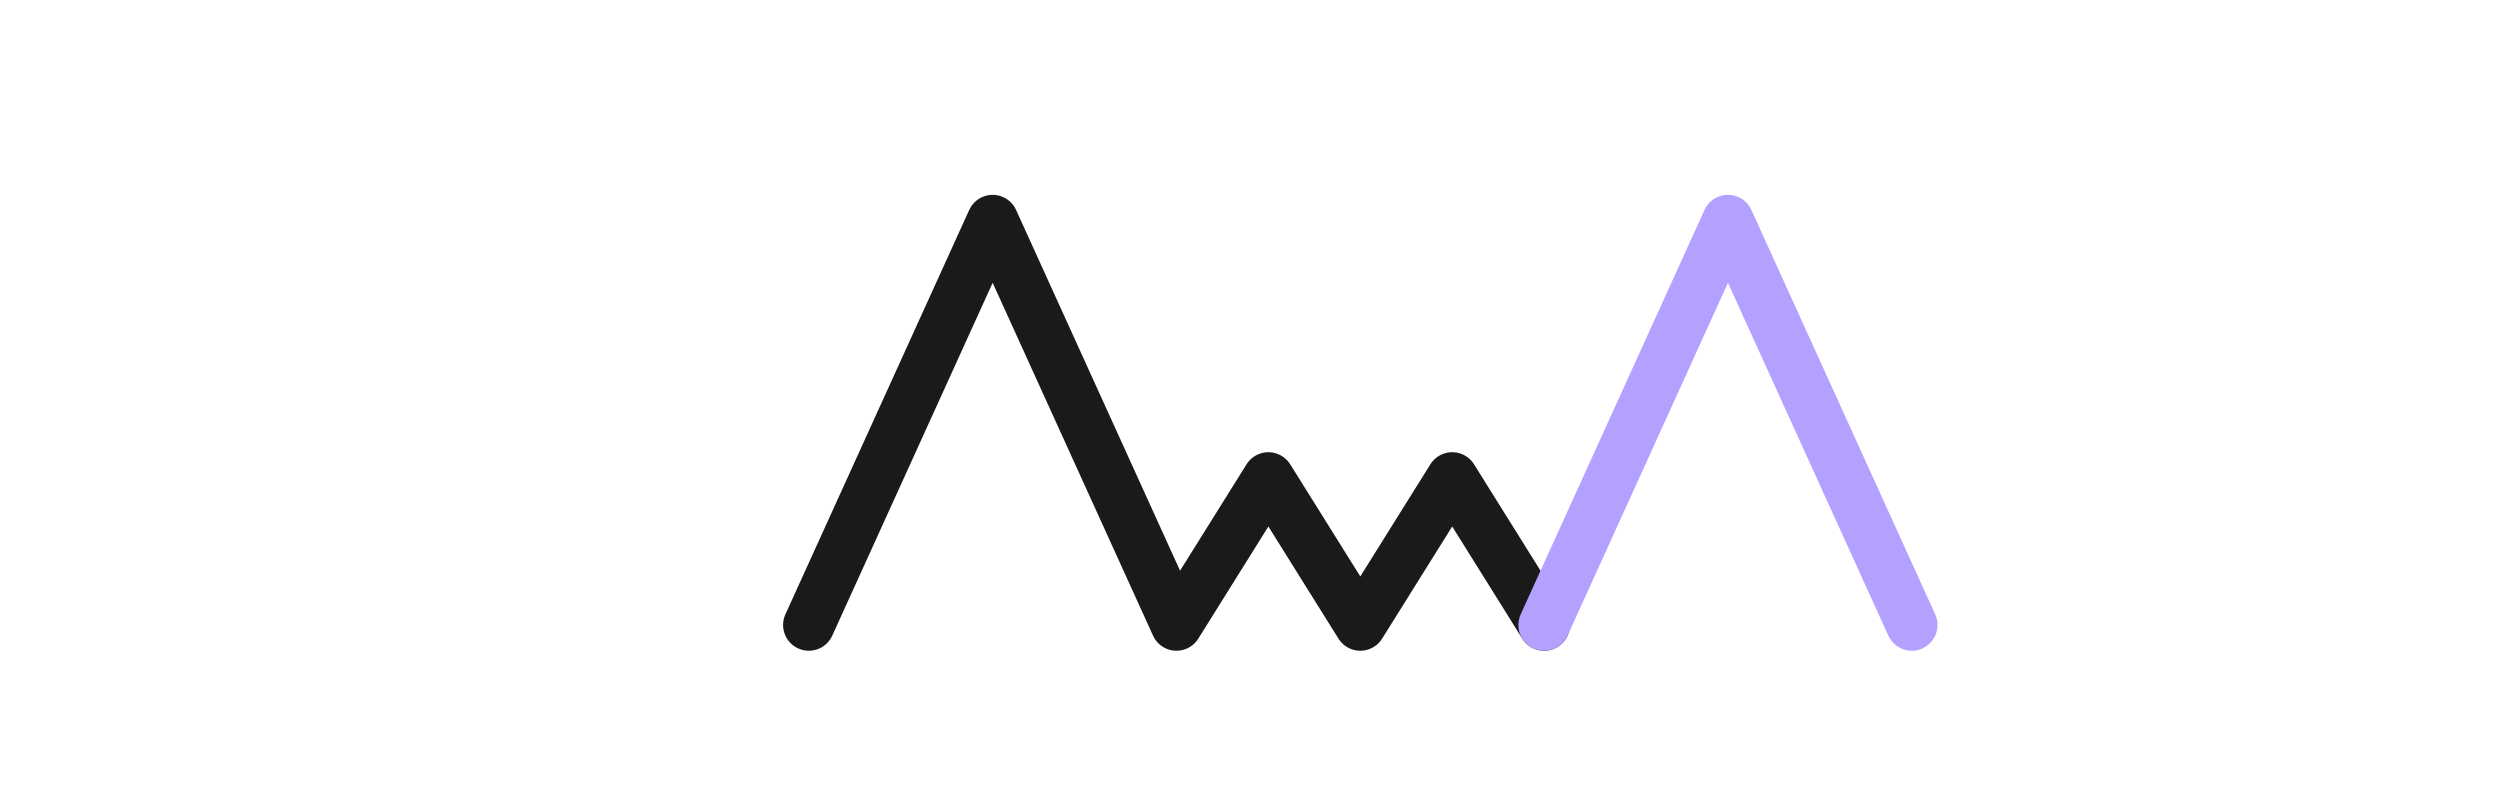
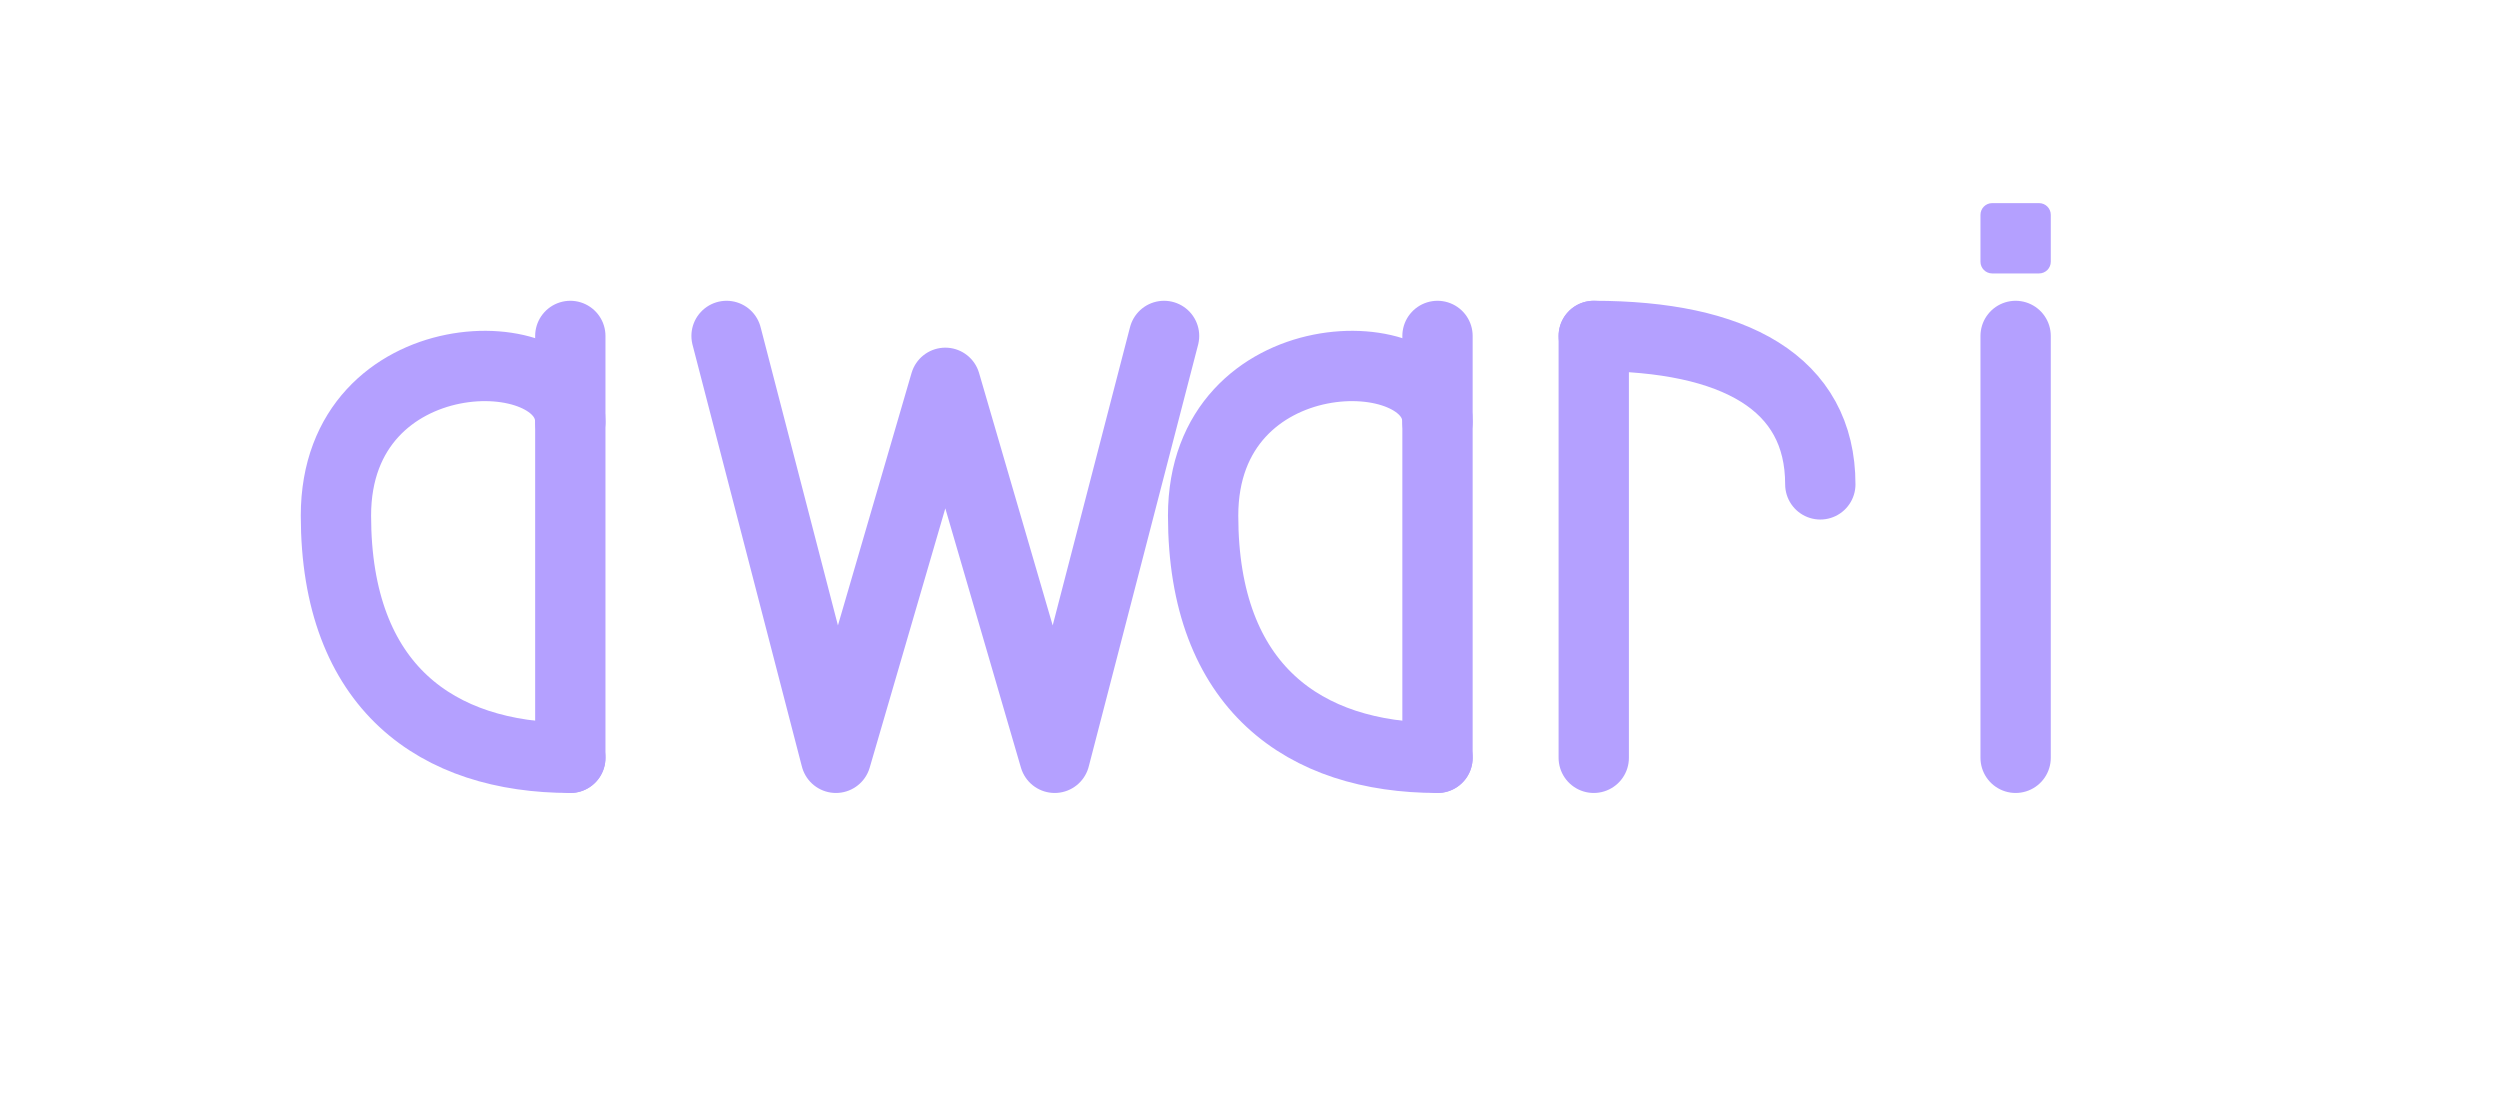
- <svg xmlns="http://www.w3.org/2000/svg" width="680" height="220" viewBox="0 0 680 220" role="img">
-   <path d="M220,170 L270,60 L320,170 L345,130 L370,170 L395,130 L420,170" fill="none" stroke="#1a1a1a" stroke-width="14" stroke-linecap="round" stroke-linejoin="round" />
-   <path d="M420,170 L470,60 L520,170" fill="none" stroke="#b4a0ff" stroke-width="14" stroke-linecap="round" stroke-linejoin="round" />
+ <svg xmlns="http://www.w3.org/2000/svg" viewBox="0 0 640 280" role="img" aria-label="awari">
+   <style>
+     :root { color-scheme: light dark; }
+     .mark { stroke: #B4A0FF; }
+     .dot { fill: #B4A0FF; }
+     @media (prefers-color-scheme: dark) {
+       .mark { stroke: #B4A0FF; }
+       .dot { fill: #B4A0FF; }
+     }
+   </style>
+   <g class="mark" fill="none" stroke="#B4A0FF" stroke-width="18" stroke-linecap="round" stroke-linejoin="round">
+     <path d="M146 86 V194" />
+     <path d="M146 108 C146 86 86 86 86 132 C86 176 112 194 146 194" />
+     <path d="M186 86 L214 194 L242 98 L270 194 L298 86" />
+     <path d="M368 86 V194" />
+     <path d="M368 108 C368 86 308 86 308 132 C308 176 334 194 368 194" />
+     <path d="M408 86 V194" />
+     <path d="M408 86 C444 86 466 98 466 124" />
+     <path d="M516 86 V194" />
+   </g>
+   <rect class="dot" x="507" y="52" width="18" height="18" rx="3" fill="#B4A0FF" />
</svg>
